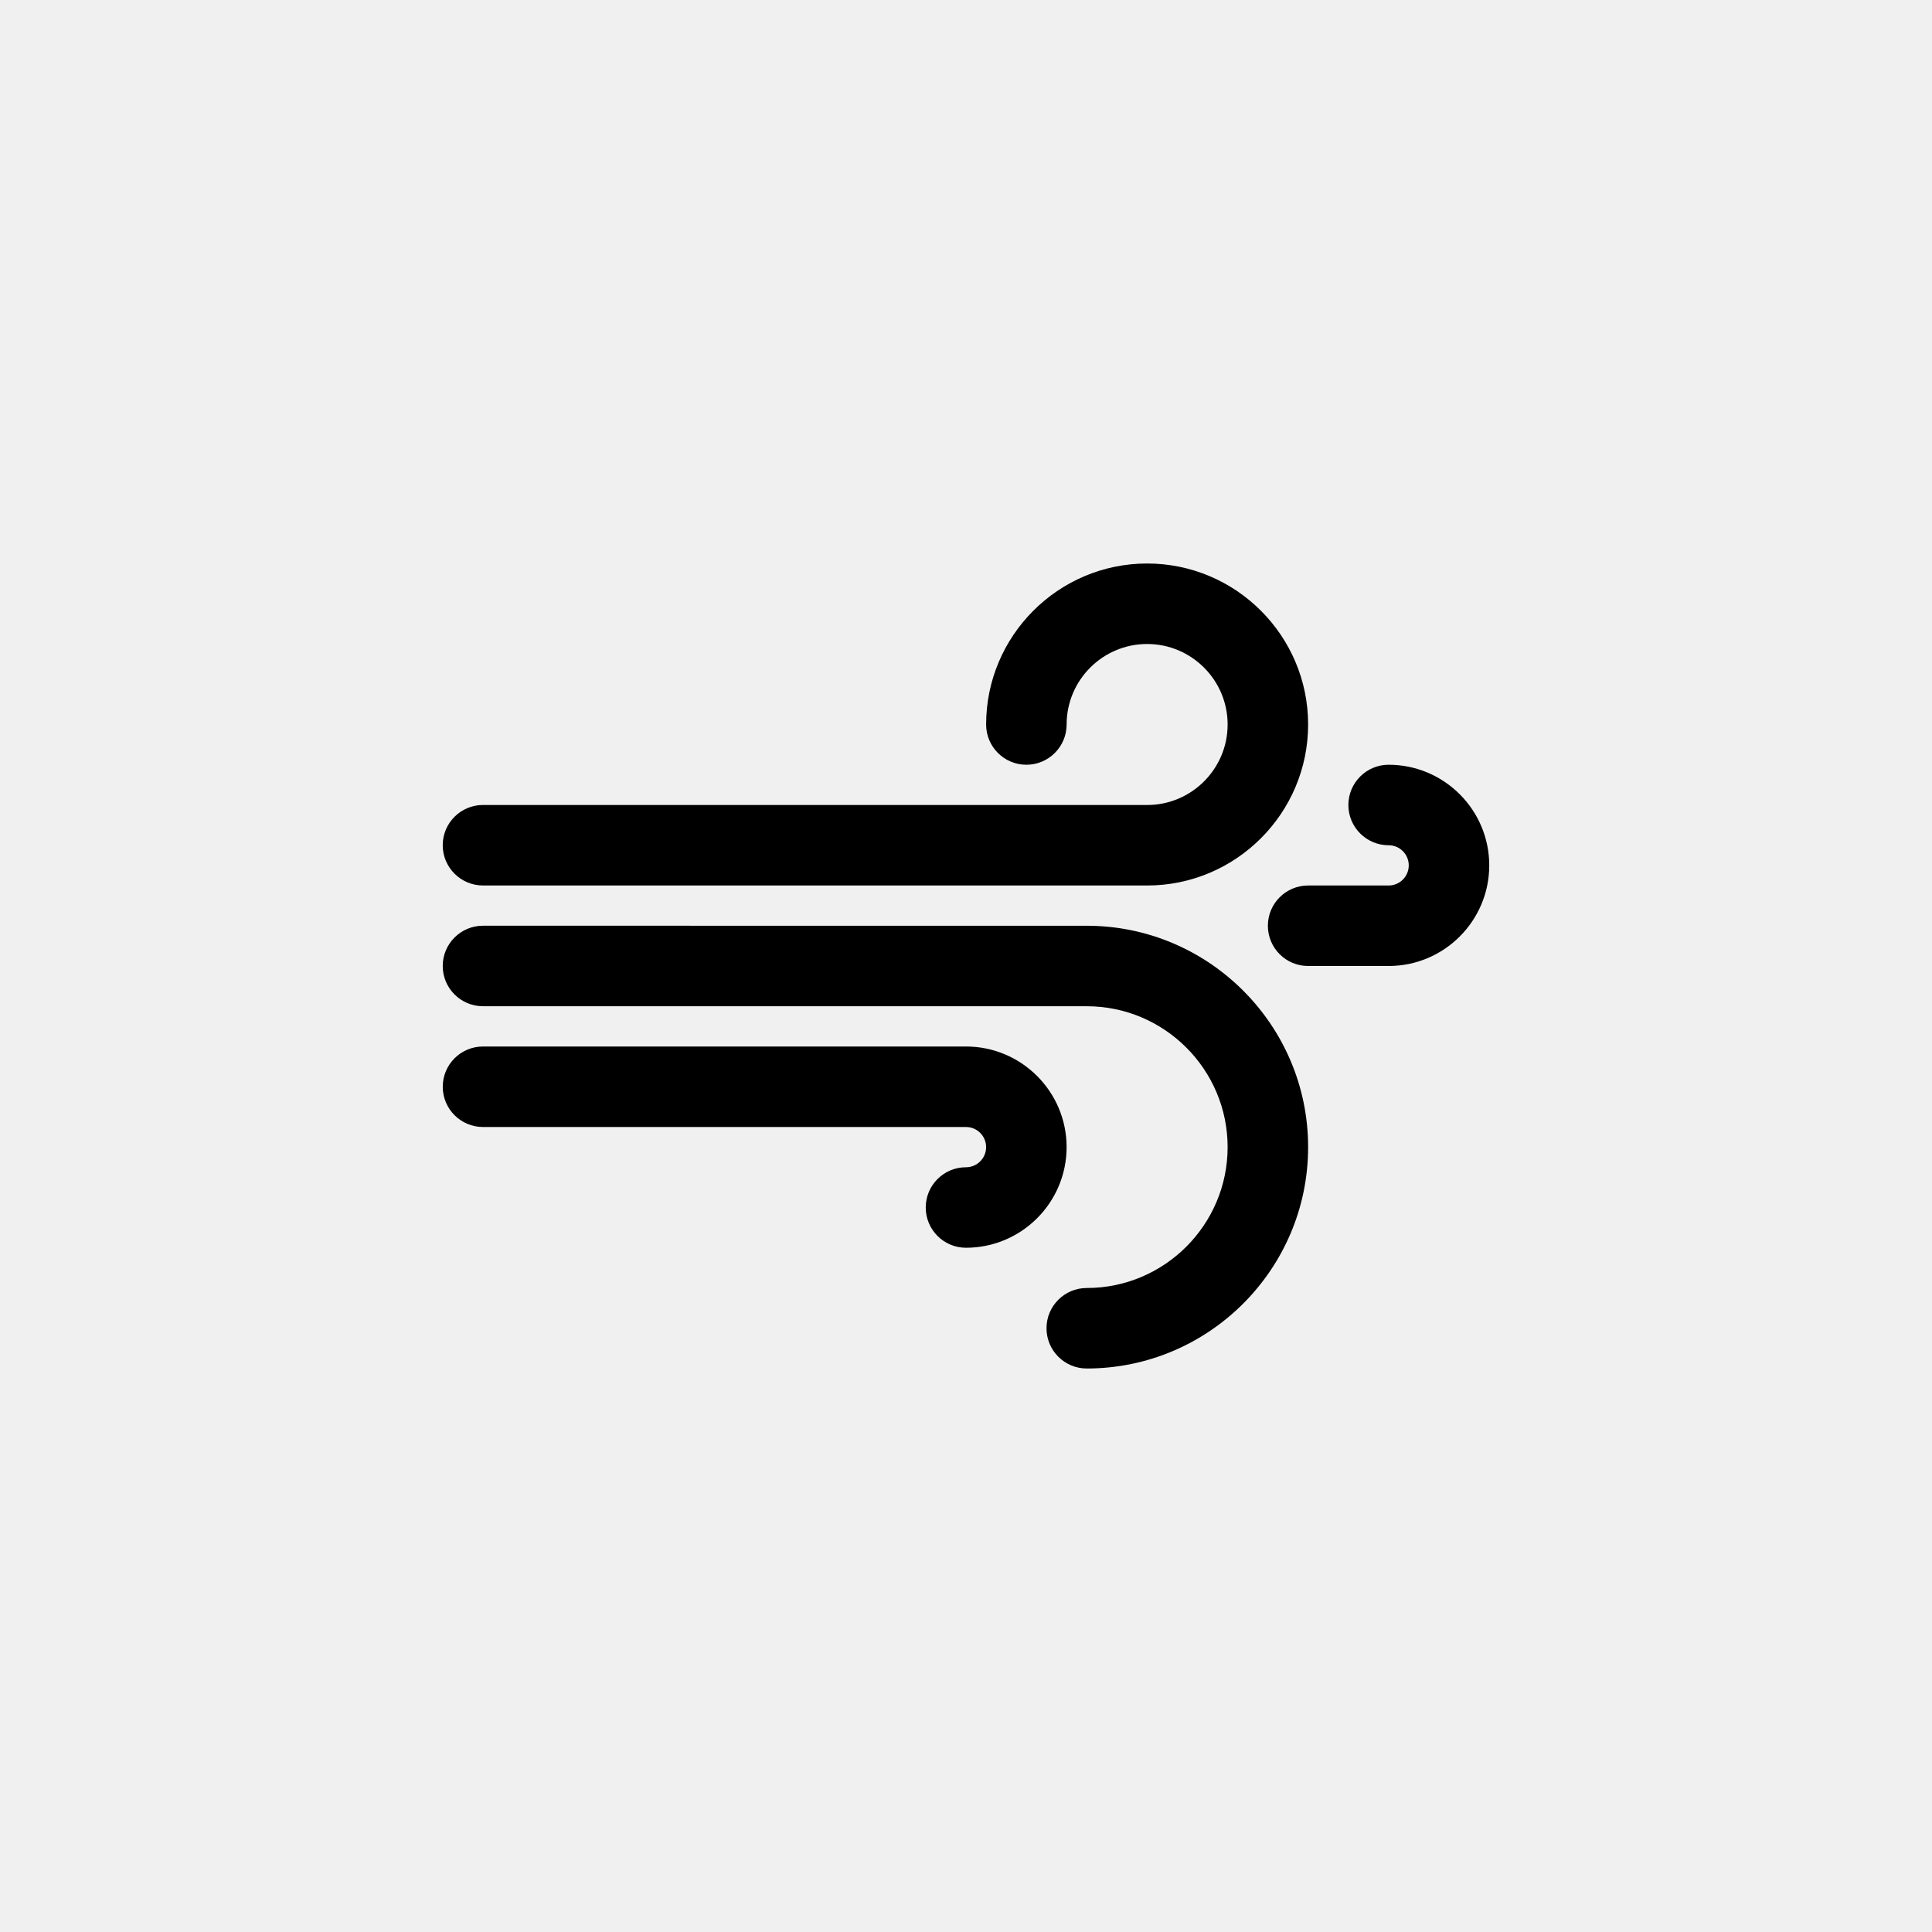
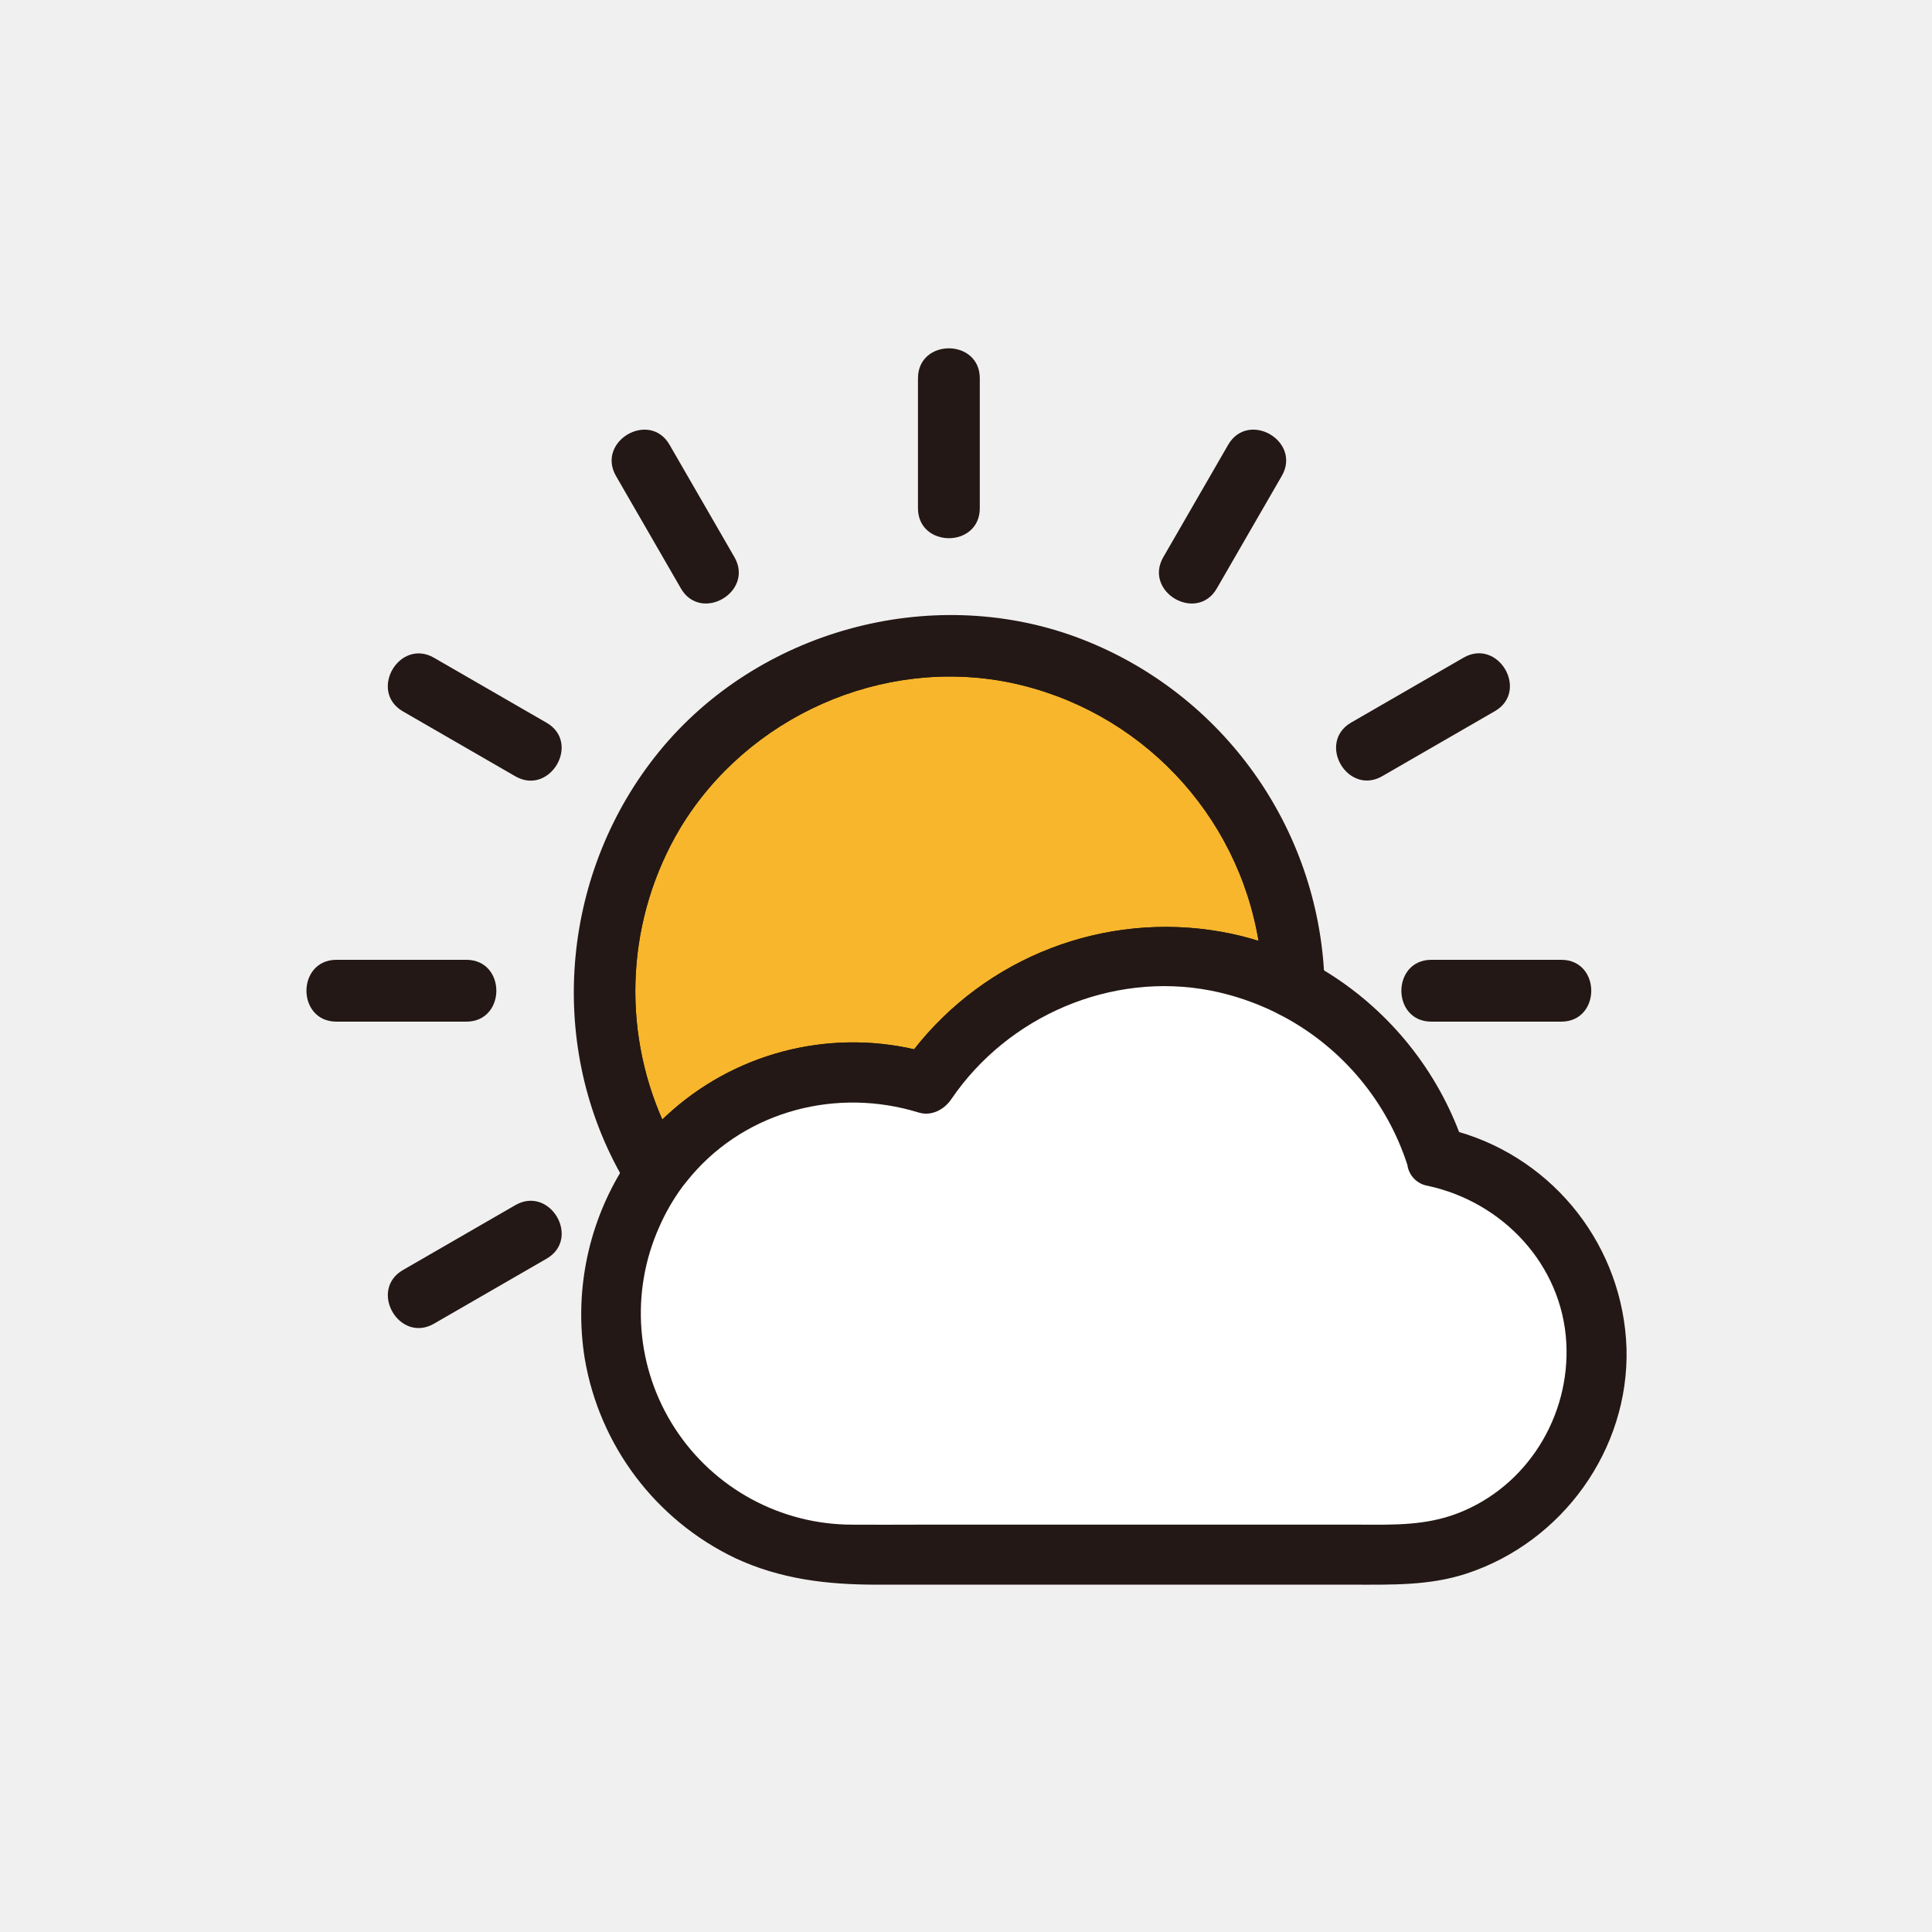
- <svg xmlns="http://www.w3.org/2000/svg" enable-background="new 0 0 96 96" height="96px" version="1.1" viewBox="0 0 96 96" width="96px" xml:space="preserve">
-   <g id="Dibujo">
-     <g>
-       <path d="M54,46l-30.001-0.001c-1.104,0-2,0.896-2,2s0.896,2,2,2L54,50c3.859,0,7,3.141,7,7s-3.141,7-7,7c-1.105,0-2,0.896-2,2    s0.895,2,2,2c6.065,0,11-4.935,11-11S60.065,46,54,46z" />
-       <path d="M47.999,52H24c-1.104,0-2,0.896-2,2s0.896,2,2,2h23.999c0.552,0,1,0.448,1,1s-0.448,1-1,1c-1.105,0-2,0.896-2,2    s0.895,2,2,2c2.757,0,5-2.243,5-5S50.756,52,47.999,52z" />
-       <path d="M69,38c-1.104,0-2,0.896-2,2s0.896,2,2,2c0.552,0,1,0.448,1,1s-0.448,1-1,1h-4c-1.105,0-2,0.896-2,2s0.895,2,2,2h4    c2.757,0,5-2.243,5-5S71.757,38,69,38z" />
-       <path d="M23.999,43.999L57,44c4.411,0,8-3.589,8-8s-3.589-8-8-8s-8,3.589-8,8c0,1.104,0.895,2,2,2c1.104,0,2-0.896,2-2    c0-2.206,1.794-4,4-4c2.206,0,4,1.794,4,4s-1.794,4-4,4l-33.001-0.001c-1.104,0-2,0.896-2,2S22.895,43.999,23.999,43.999z" />
-     </g>
+ <svg xmlns="http://www.w3.org/2000/svg" viewBox="0 0 500 500">
+   <defs>
+     <style>.cls-1{fill:#f8b62d;}.cls-1,.cls-2{stroke:#231815;stroke-miterlimit:10;}.cls-2,.cls-4{fill:#231815;}.cls-3{fill:#fff;}</style>
+   </defs>
+   <g data-name="图层 1" id="图层_1">
+     <path class="cls-1" d="M236.75,272.11A82.26,82.26,0,0,1,316,241.64a76.19,76.19,0,0,1,10.36,2.59,82.65,82.65,0,0,0-64.92-68.08C228.11,169.4,193.17,185,175.64,214a83,83,0,0,0-4.41,76.58c.47-.46.94-.92,1.42-1.37A70.52,70.52,0,0,1,236.75,272.11Z" />
+     <path class="cls-2" d="M171.23,290.58A83,83,0,0,1,175.64,214c17.54-28.95,52.48-44.6,85.76-37.86a82.65,82.65,0,0,1,64.92,68.08,78.27,78.27,0,0,1,15.84,7.19,98,98,0,0,0-63.86-86.09c-37.69-13.82-81.9-1.62-107.27,29.43-25,30.6-29.26,74.3-10,108.8A67.76,67.76,0,0,1,171.23,290.58Z" />
+     <path class="cls-2" d="M253.07,131.54V97.89c0-9.65-15-9.67-15,0v33.65C238.07,141.19,253.07,141.21,253.07,131.54Zm-7.5-33.65v0Z" />
+     <path class="cls-2" d="M176.66,152.05c4.83,8.36,17.79.81,13-7.57l-16.83-29.15c-4.83-8.36-17.79-.81-13,7.57Zm6.48-3.79-16.83-29.15Z" />
+     <path class="cls-2" d="M141.22,187.49l-29.15-16.83c-8.37-4.84-15.94,8.12-7.57,13l29.15,16.83C142,205.28,149.59,192.32,141.22,187.49Zm-32.93-10.35L137.44,194Z" />
+     <path class="cls-2" d="M87.06,263.9h33.65c9.65,0,9.67-15,0-15H87.06C77.4,248.9,77.39,263.9,87.06,263.9Zm33.65-7.5h0Z" />
+     <path class="cls-2" d="M112.08,342.13l29.15-16.83c8.36-4.83.81-17.79-7.57-13l-29.15,16.83C96.15,334,103.69,347,112.08,342.13Zm25.36-23.3-29.15,16.83Z" />
+     <path class="cls-2" d="M370.42,263.9h33.65c9.65,0,9.67-15,0-15H370.42C360.77,248.9,360.75,263.9,370.42,263.9Zm0-7.5h0Z" />
+     <path class="cls-2" d="M357.48,200.44l29.15-16.83c8.36-4.83.81-17.79-7.57-13l-29.15,16.83C341.55,192.32,349.1,205.28,357.48,200.44Zm25.36-23.3L353.7,194Z" />
+     <path class="cls-2" d="M314.47,152.05l16.83-29.15c4.84-8.37-8.12-15.94-13-7.57l-16.83,29.15C296.68,152.86,309.64,160.42,314.47,152.05Zm10.35-32.93L308,148.27Z" />
+     <path class="cls-2" d="M377.25,293.37c.54,1.41,1.05,2.84,1.51,4.29a7.08,7.08,0,0,1,.16,4.09,51.75,51.75,0,0,1-17.73,100.37H220.54a62.23,62.23,0,0,1-55-91.35c-1-1.44-1.95-2.9-2.86-4.4-.56-.93-1.1-1.87-1.62-2.81a71.25,71.25,0,0,0-9.23,48,69.75,69.75,0,0,0,38.58,51.19c11.68,5.47,23.78,6.86,36.45,6.86H350.31c9.8,0,19.5.28,29-2.82,24.63-8.06,41.85-31.83,41.13-57.87A59.93,59.93,0,0,0,377.25,293.37Z" />
+     <path class="cls-2" d="M220.54,277.65a62.16,62.16,0,0,1,19.18,3,73.75,73.75,0,0,1,87.48-28.16,82.09,82.09,0,0,0-.89-8.29A76.19,76.19,0,0,0,316,241.64a82.26,82.26,0,0,0-79.21,30.47c1.67.38,3.32.82,5,1.33l-8.47,3.45q1.68-2.46,3.5-4.78a70.52,70.52,0,0,0-64.11,17.1c-.48.45-1,.91-1.42,1.38a78.51,78.51,0,0,0,3.63,7.06A62.05,62.05,0,0,1,220.54,277.65Z" />
+     <path class="cls-2" d="M241.72,273.44c-1.65-.51-3.3-.95-5-1.33q-1.82,2.32-3.5,4.78Z" />
+     <path class="cls-2" d="M342.22,260.28A74,74,0,0,1,369,292.76a7.49,7.49,0,0,1,4.52-.35c1.26.27,2.5.6,3.73,1a83.68,83.68,0,0,0-35.1-42c.1,1.65.17,3.31.18,5C342.32,257.7,342.28,259,342.22,260.28Z" />
+     <path class="cls-2" d="M369,292.76a73,73,0,0,1,2.53,6.89,51.3,51.3,0,0,1,7.39,2.1,7.08,7.08,0,0,0-.16-4.09c-.46-1.45-1-2.87-1.51-4.29-1.23-.35-2.47-.68-3.73-1A7.49,7.49,0,0,0,369,292.76Z" />
+     <path class="cls-2" d="M342.33,256.4c.06-8.29-11-9.46-14.15-3.5a73.42,73.42,0,0,1,13.39,7A7.44,7.44,0,0,0,342.33,256.4Z" />
+     <path class="cls-2" d="M342.22,260.28c.06-1.29.11-2.59.12-3.89a7.44,7.44,0,0,1-.77,3.46Z" />
+     <path class="cls-2" d="M165.54,310.77a62.36,62.36,0,0,1,9.32-13.13,78.51,78.51,0,0,1-3.63-7.06,67.76,67.76,0,0,0-10.17,13c.53.94,1.06,1.88,1.62,2.81C163.59,307.87,164.56,309.33,165.54,310.77Z" />
+     <path class="cls-2" d="M327.21,252.51l1,.38c3.17-6,14.22-4.79,14.15,3.5,0-1.67-.08-3.33-.18-5a78.27,78.27,0,0,0-15.84-7.19A82.09,82.09,0,0,1,327.21,252.51Z" />
+     <path class="cls-3" d="M405.36,347.5c1,19.06-10.19,37.28-28.18,44.17-8.12,3.11-16.25,2.95-24.71,2.95H237c-5.48,0-11,.05-16.45,0a54.71,54.71,0,0,1-50-77.11,53.89,53.89,0,0,1,6-10.38c.78-1.05,1.59-2.06,2.44-3,14.38-16.69,37.56-22.69,58.65-16.18,3.34,1,6.63-.74,8.47-3.45,14.64-21.53,41.42-33.13,67.15-28.1a66.85,66.85,0,0,1,13.82,4.31c.87.38,1.73.77,2.57,1.18s1.94,1,2.89,1.49a67,67,0,0,1,31.6,38.11,6.37,6.37,0,0,0,5.31,5.44C388.93,311.09,404.25,327.28,405.36,347.5Z" />
+     <path class="cls-4" d="M378.92,301.75a51.75,51.75,0,0,1-17.73,100.37H220.54a62.24,62.24,0,1,1,19.18-121.44,73.75,73.75,0,0,1,87.48-28.16l1,.38a72.34,72.34,0,0,1,13.39,7c.22.14.44.28.65.43A73.93,73.93,0,0,1,369,292.77c.95,2.24,1.8,4.54,2.53,6.89A50.84,50.84,0,0,1,378.92,301.75Zm-1.74,89.92c18-6.89,29.22-25.11,28.18-44.17-1.11-20.22-16.43-36.41-35.82-40.61a6.37,6.37,0,0,1-5.31-5.44,67,67,0,0,0-31.6-38.11c-1-.52-1.91-1-2.89-1.49s-1.7-.8-2.57-1.18a66.85,66.85,0,0,0-13.82-4.31c-25.73-5-52.51,6.57-67.15,28.1-1.84,2.71-5.13,4.48-8.47,3.45-21.09-6.51-44.27-.51-58.65,16.18-.85,1-1.66,2-2.44,3a53.89,53.89,0,0,0-6,10.38,54.71,54.71,0,0,0,50,77.11c5.48.05,11,0,16.45,0H352.47C360.93,394.62,369.06,394.78,377.18,391.67Z" />
  </g>
</svg>
